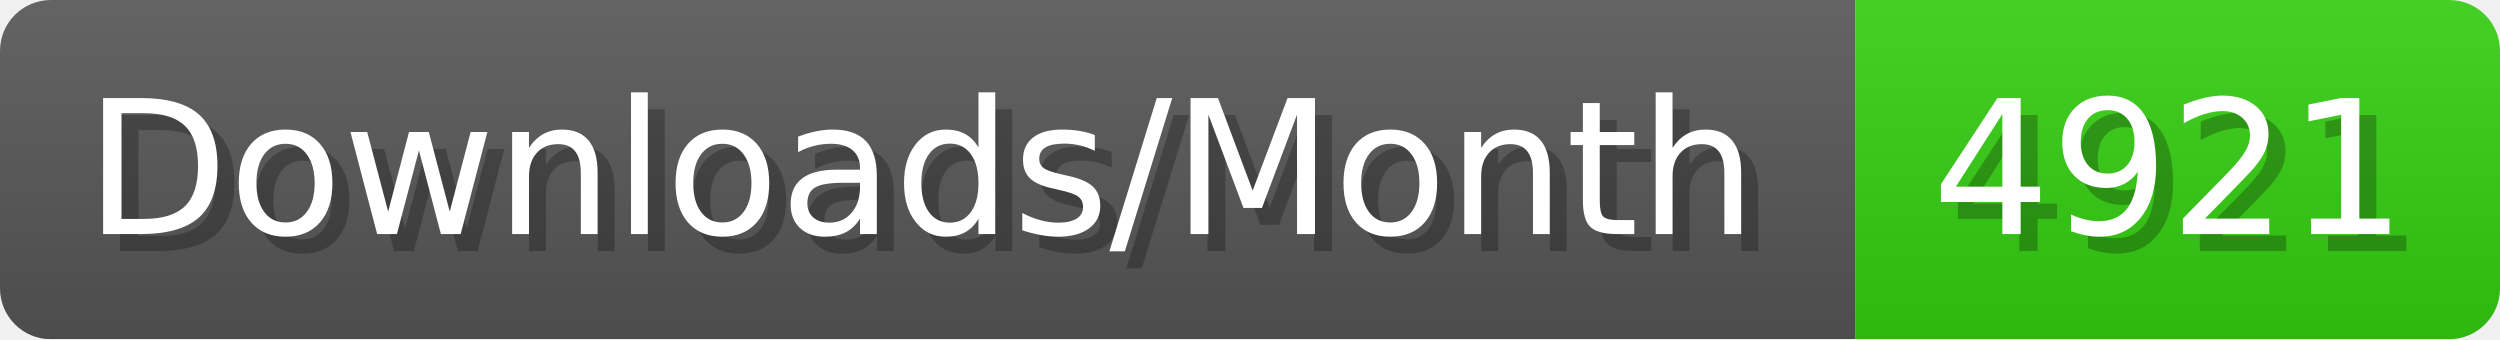
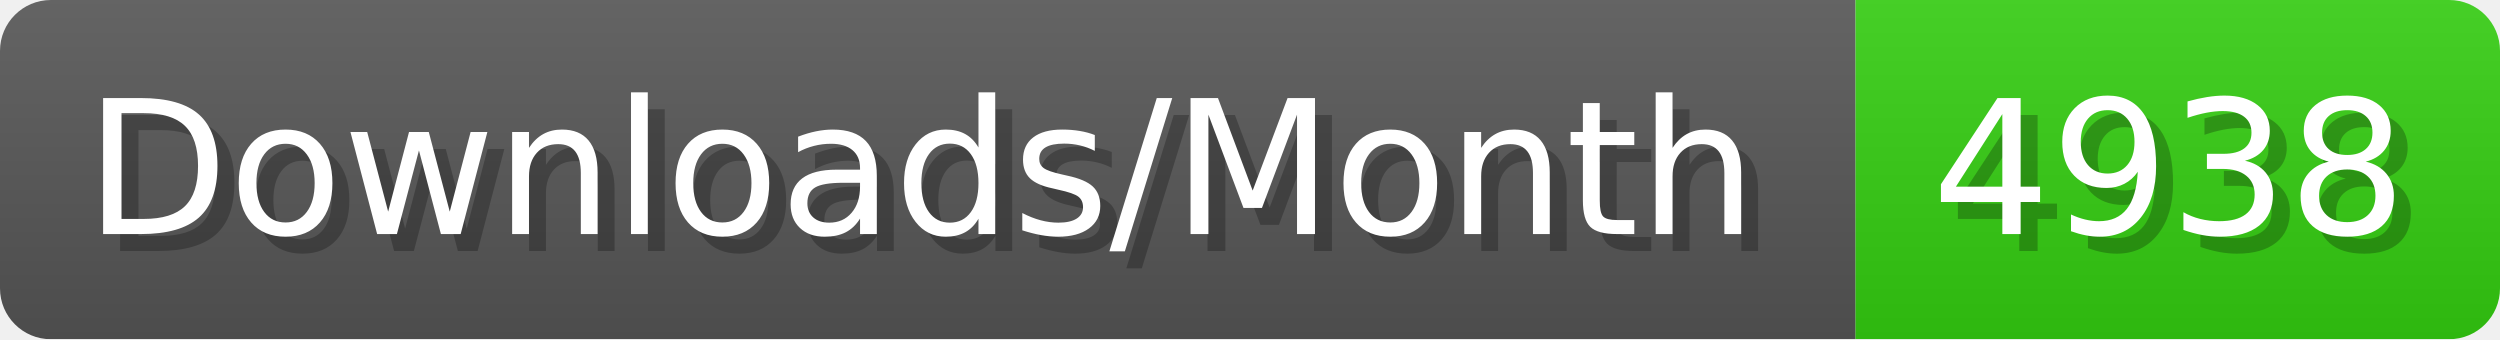
- <svg xmlns="http://www.w3.org/2000/svg" width="147.4" height="20" viewBox="0 0 1474 200" role="img" aria-label="Downloads/Month: 4921">
+ <svg xmlns="http://www.w3.org/2000/svg" width="147.4" height="20" viewBox="0 0 1474 200" role="img" aria-label="Downloads/Month: 4938">
  <linearGradient id="YlXUI" x2="0" y2="100%">
    <stop offset="0" stop-opacity=".1" stop-color="#EEE" />
    <stop offset="1" stop-opacity=".1" />
  </linearGradient>
  <mask id="JHhop">
    <rect width="1474" height="200" rx="30" fill="#FFF" />
  </mask>
  <g mask="url(#JHhop)">
    <rect width="1094" height="200" fill="#555" />
    <rect width="380" height="200" fill="#3C1" x="1094" />
    <rect width="1474" height="200" fill="url(#YlXUI)" />
  </g>
  <g aria-hidden="true" fill="#fff" text-anchor="start" font-family="Verdana,DejaVu Sans,sans-serif" font-size="110">
    <text x="60" y="148" textLength="994" fill="#000" opacity="0.25">Downloads/Month</text>
    <text x="50" y="138" textLength="994">Downloads/Month</text>
-     <text x="1149" y="148" textLength="280" fill="#000" opacity="0.25">4921</text>
-     <text x="1139" y="138" textLength="280">4921</text>
+     <text x="1149" y="148" textLength="280" fill="#000" opacity="0.25">4938</text>
+     <text x="1139" y="138" textLength="280">4938</text>
  </g>
</svg>
